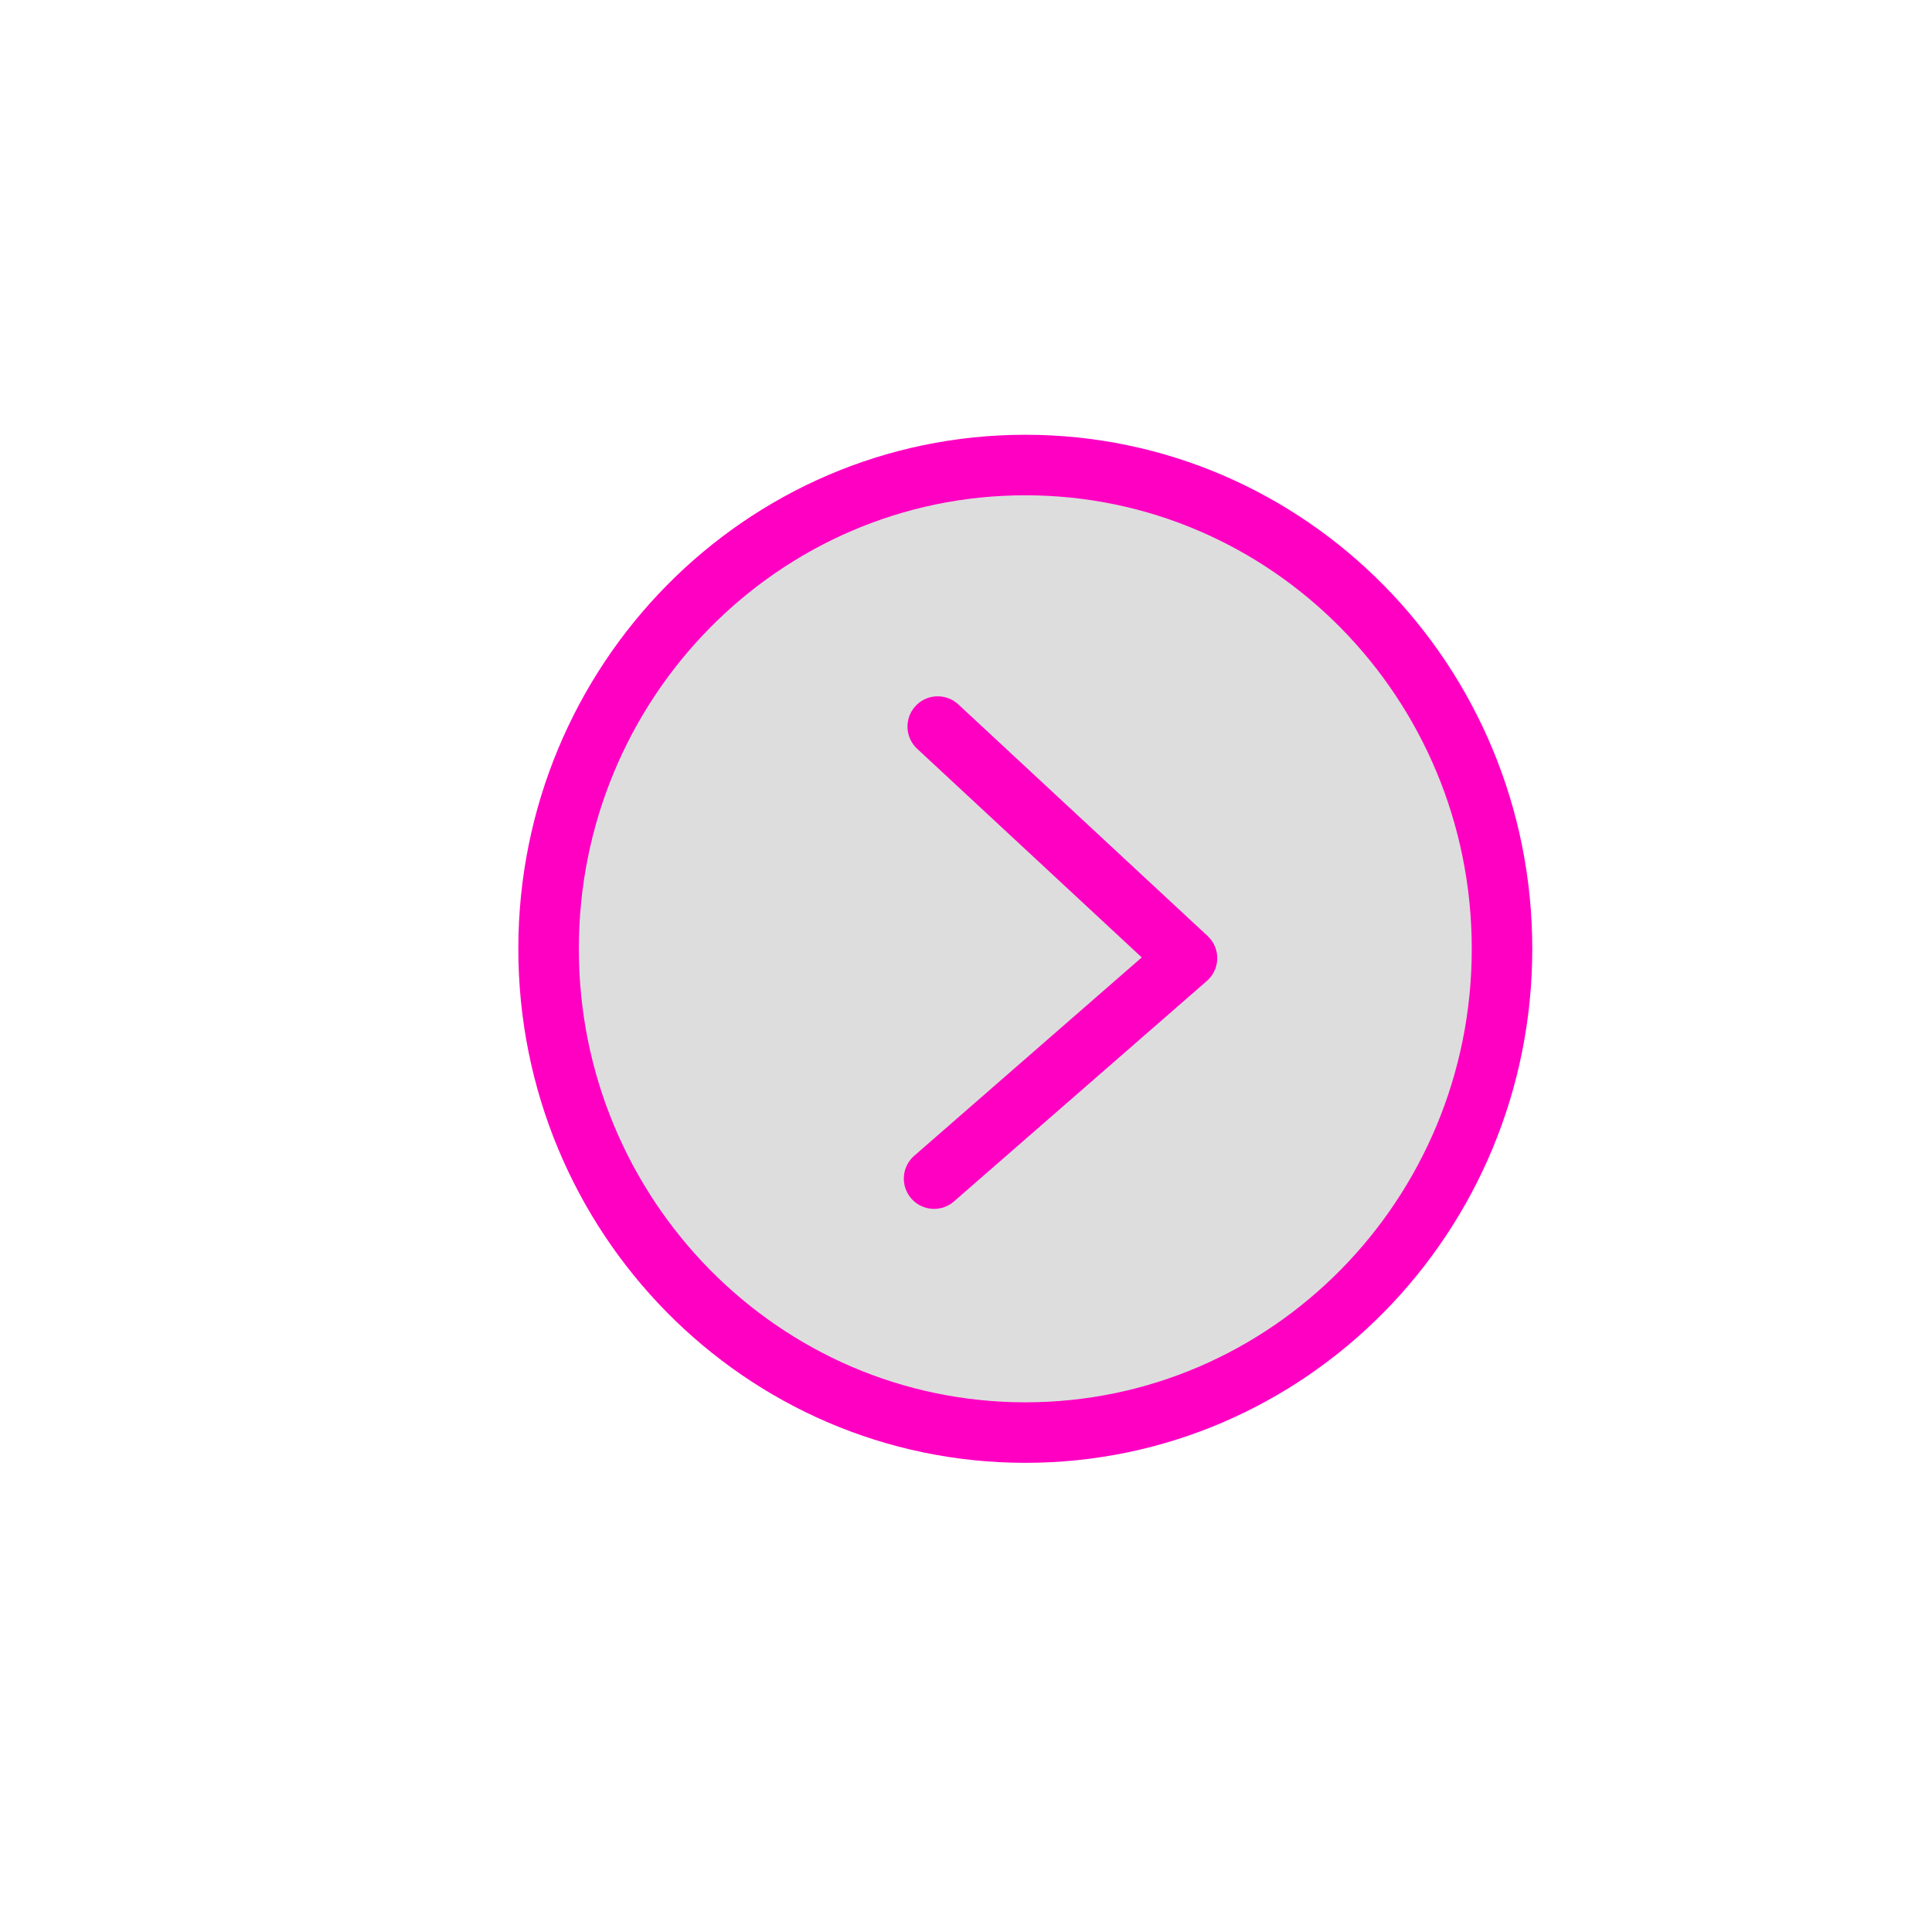
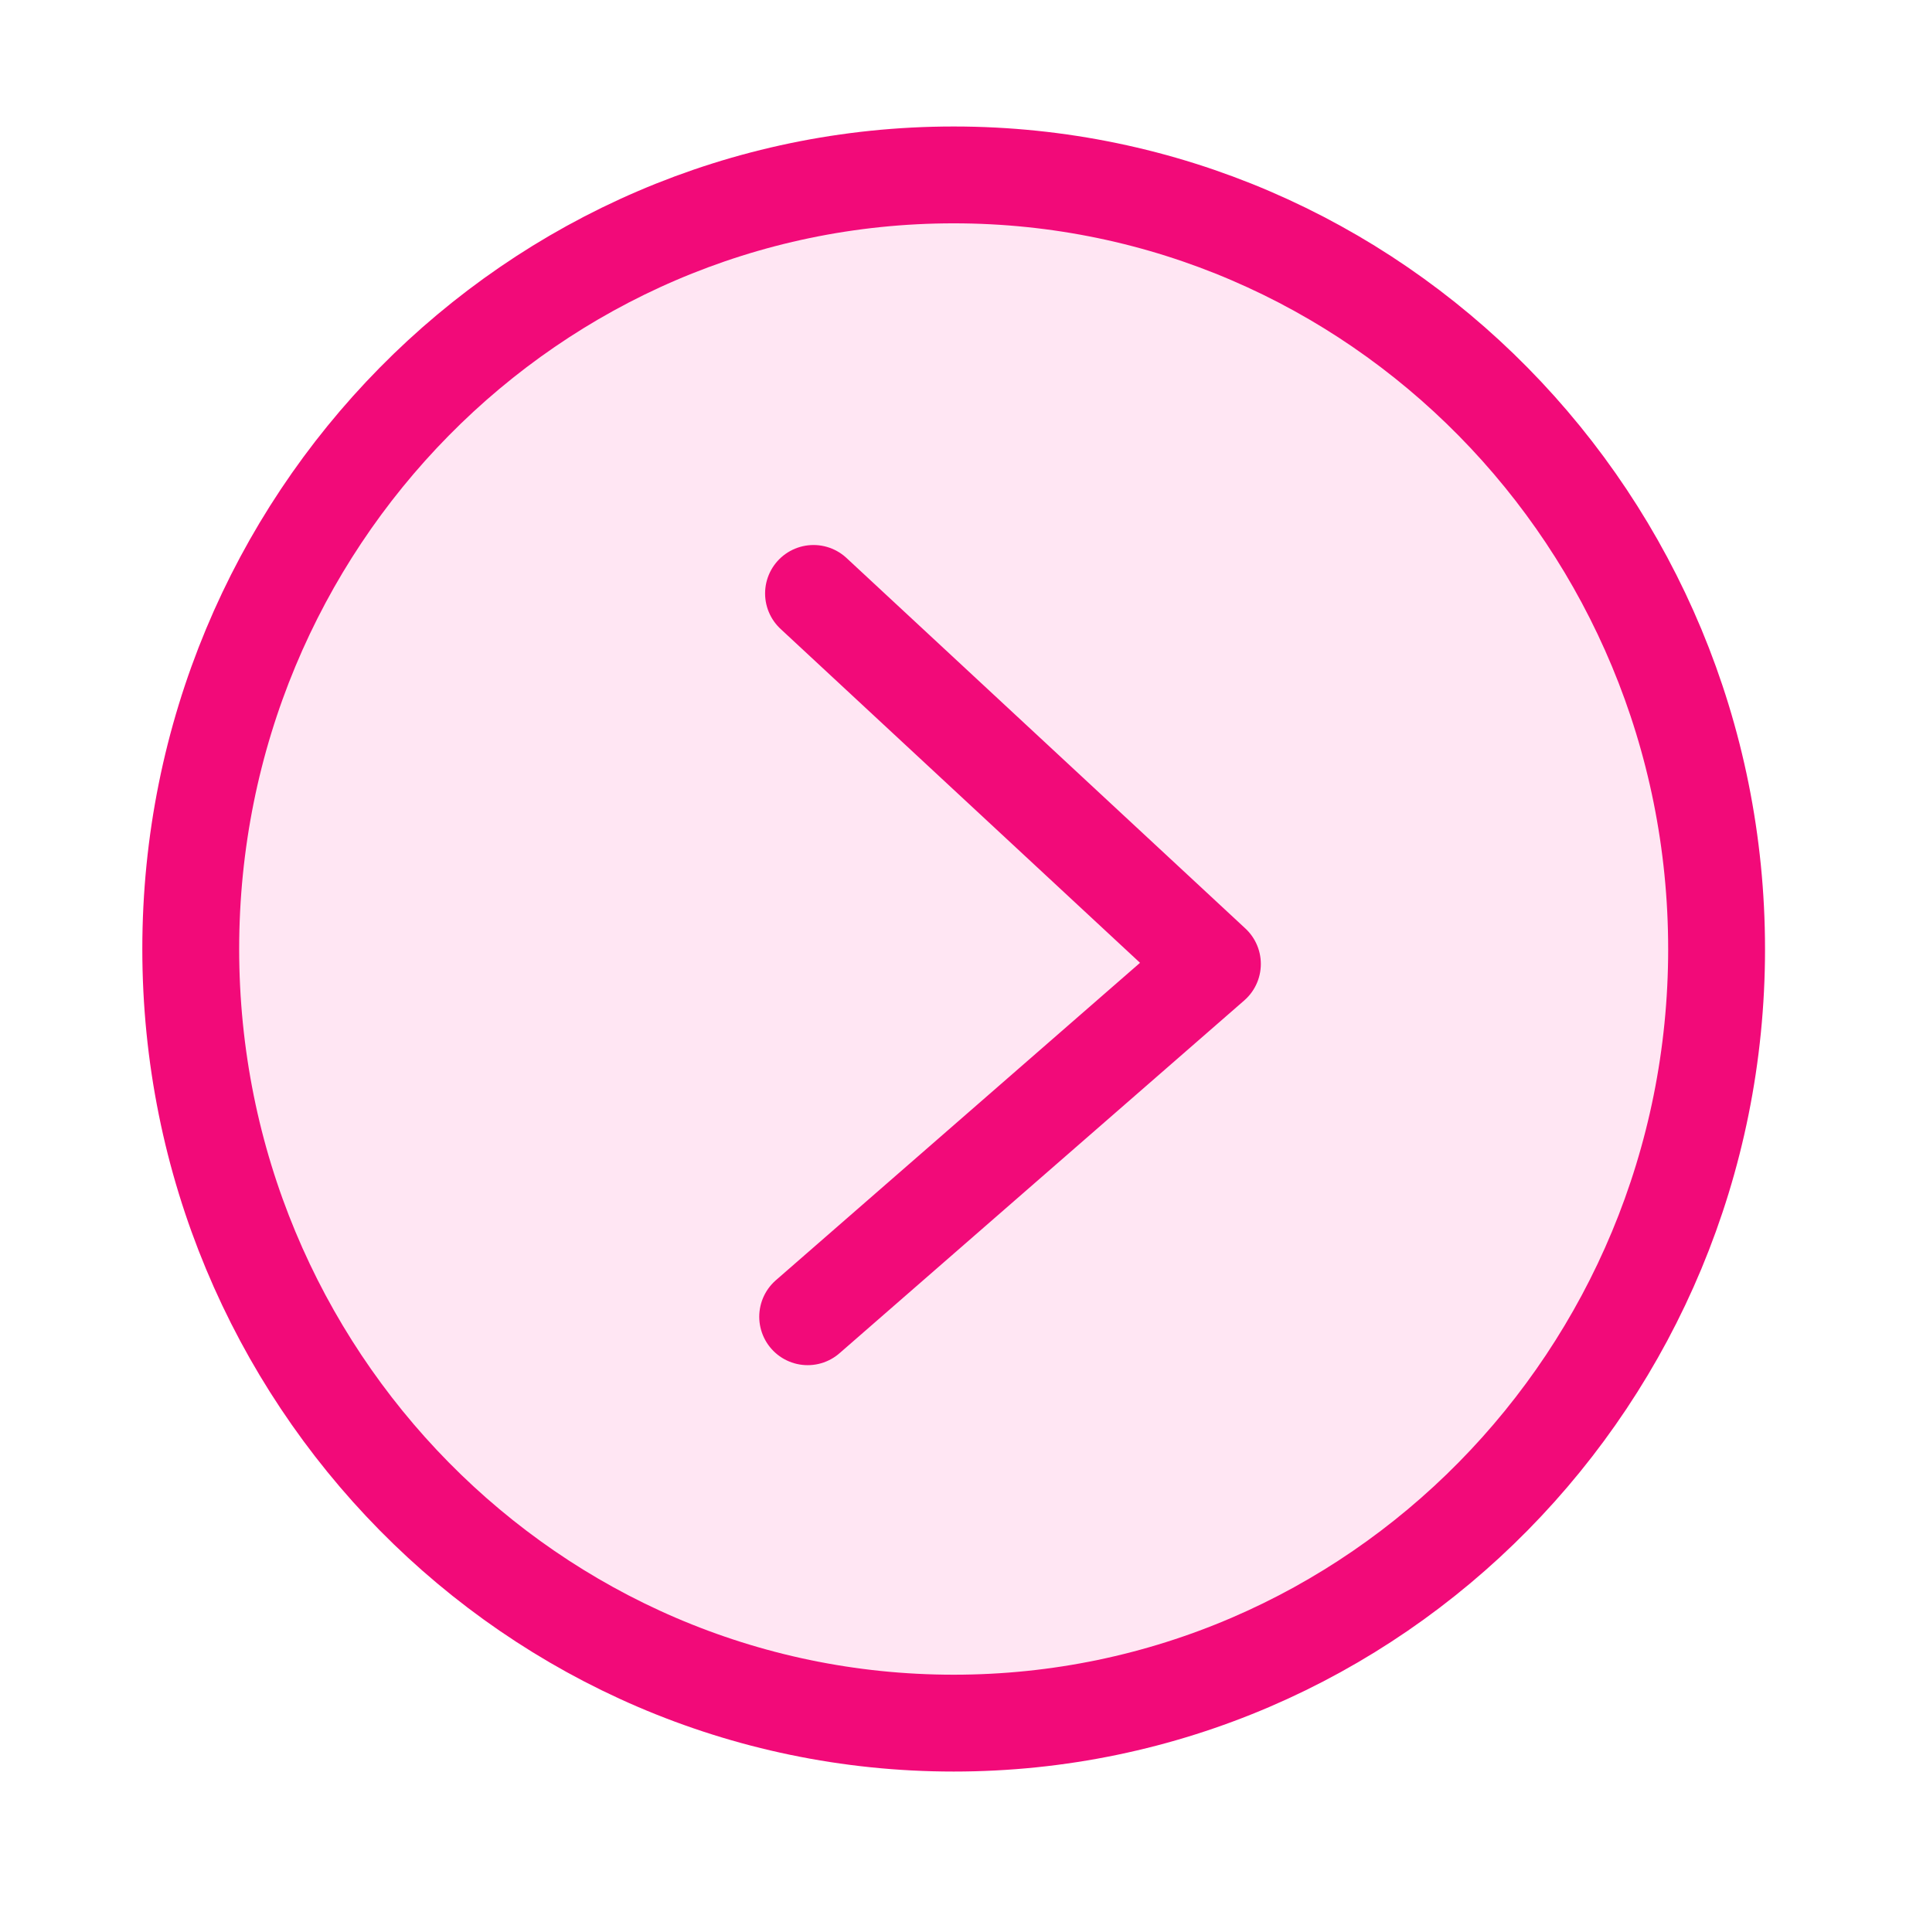
- <svg xmlns="http://www.w3.org/2000/svg" viewBox="0 0 329.951 329.951">
-   <path d="M160.148,124.087l42.567,39.545L159.524,201.285m96.995-39.247c0,45.626-36.449,82.62-81.411,82.62S93.688,207.664,93.688,162.038s36.457-82.62,81.419-82.62S256.518,116.412,256.518,162.038Z" style="fill:#ddd;stroke:#ff00c3;stroke-linecap:round;stroke-linejoin:round;stroke-width:10.336px" />
+ <svg xmlns="http://www.w3.org/2000/svg" viewBox="0 0 203.371 206.201">
+   <path d="M86.814,63.337l42.567,39.545L86.19,140.535m96.995-39.247c0,45.626-36.449,82.62-81.411,82.62s-81.419-36.994-81.419-82.62,36.457-82.62,81.419-82.62S183.184,55.662,183.184,101.288Z" style="fill:#ffe6f3;stroke:#f20a79;stroke-linecap:round;stroke-linejoin:round;stroke-width:10.336px" />
</svg>
